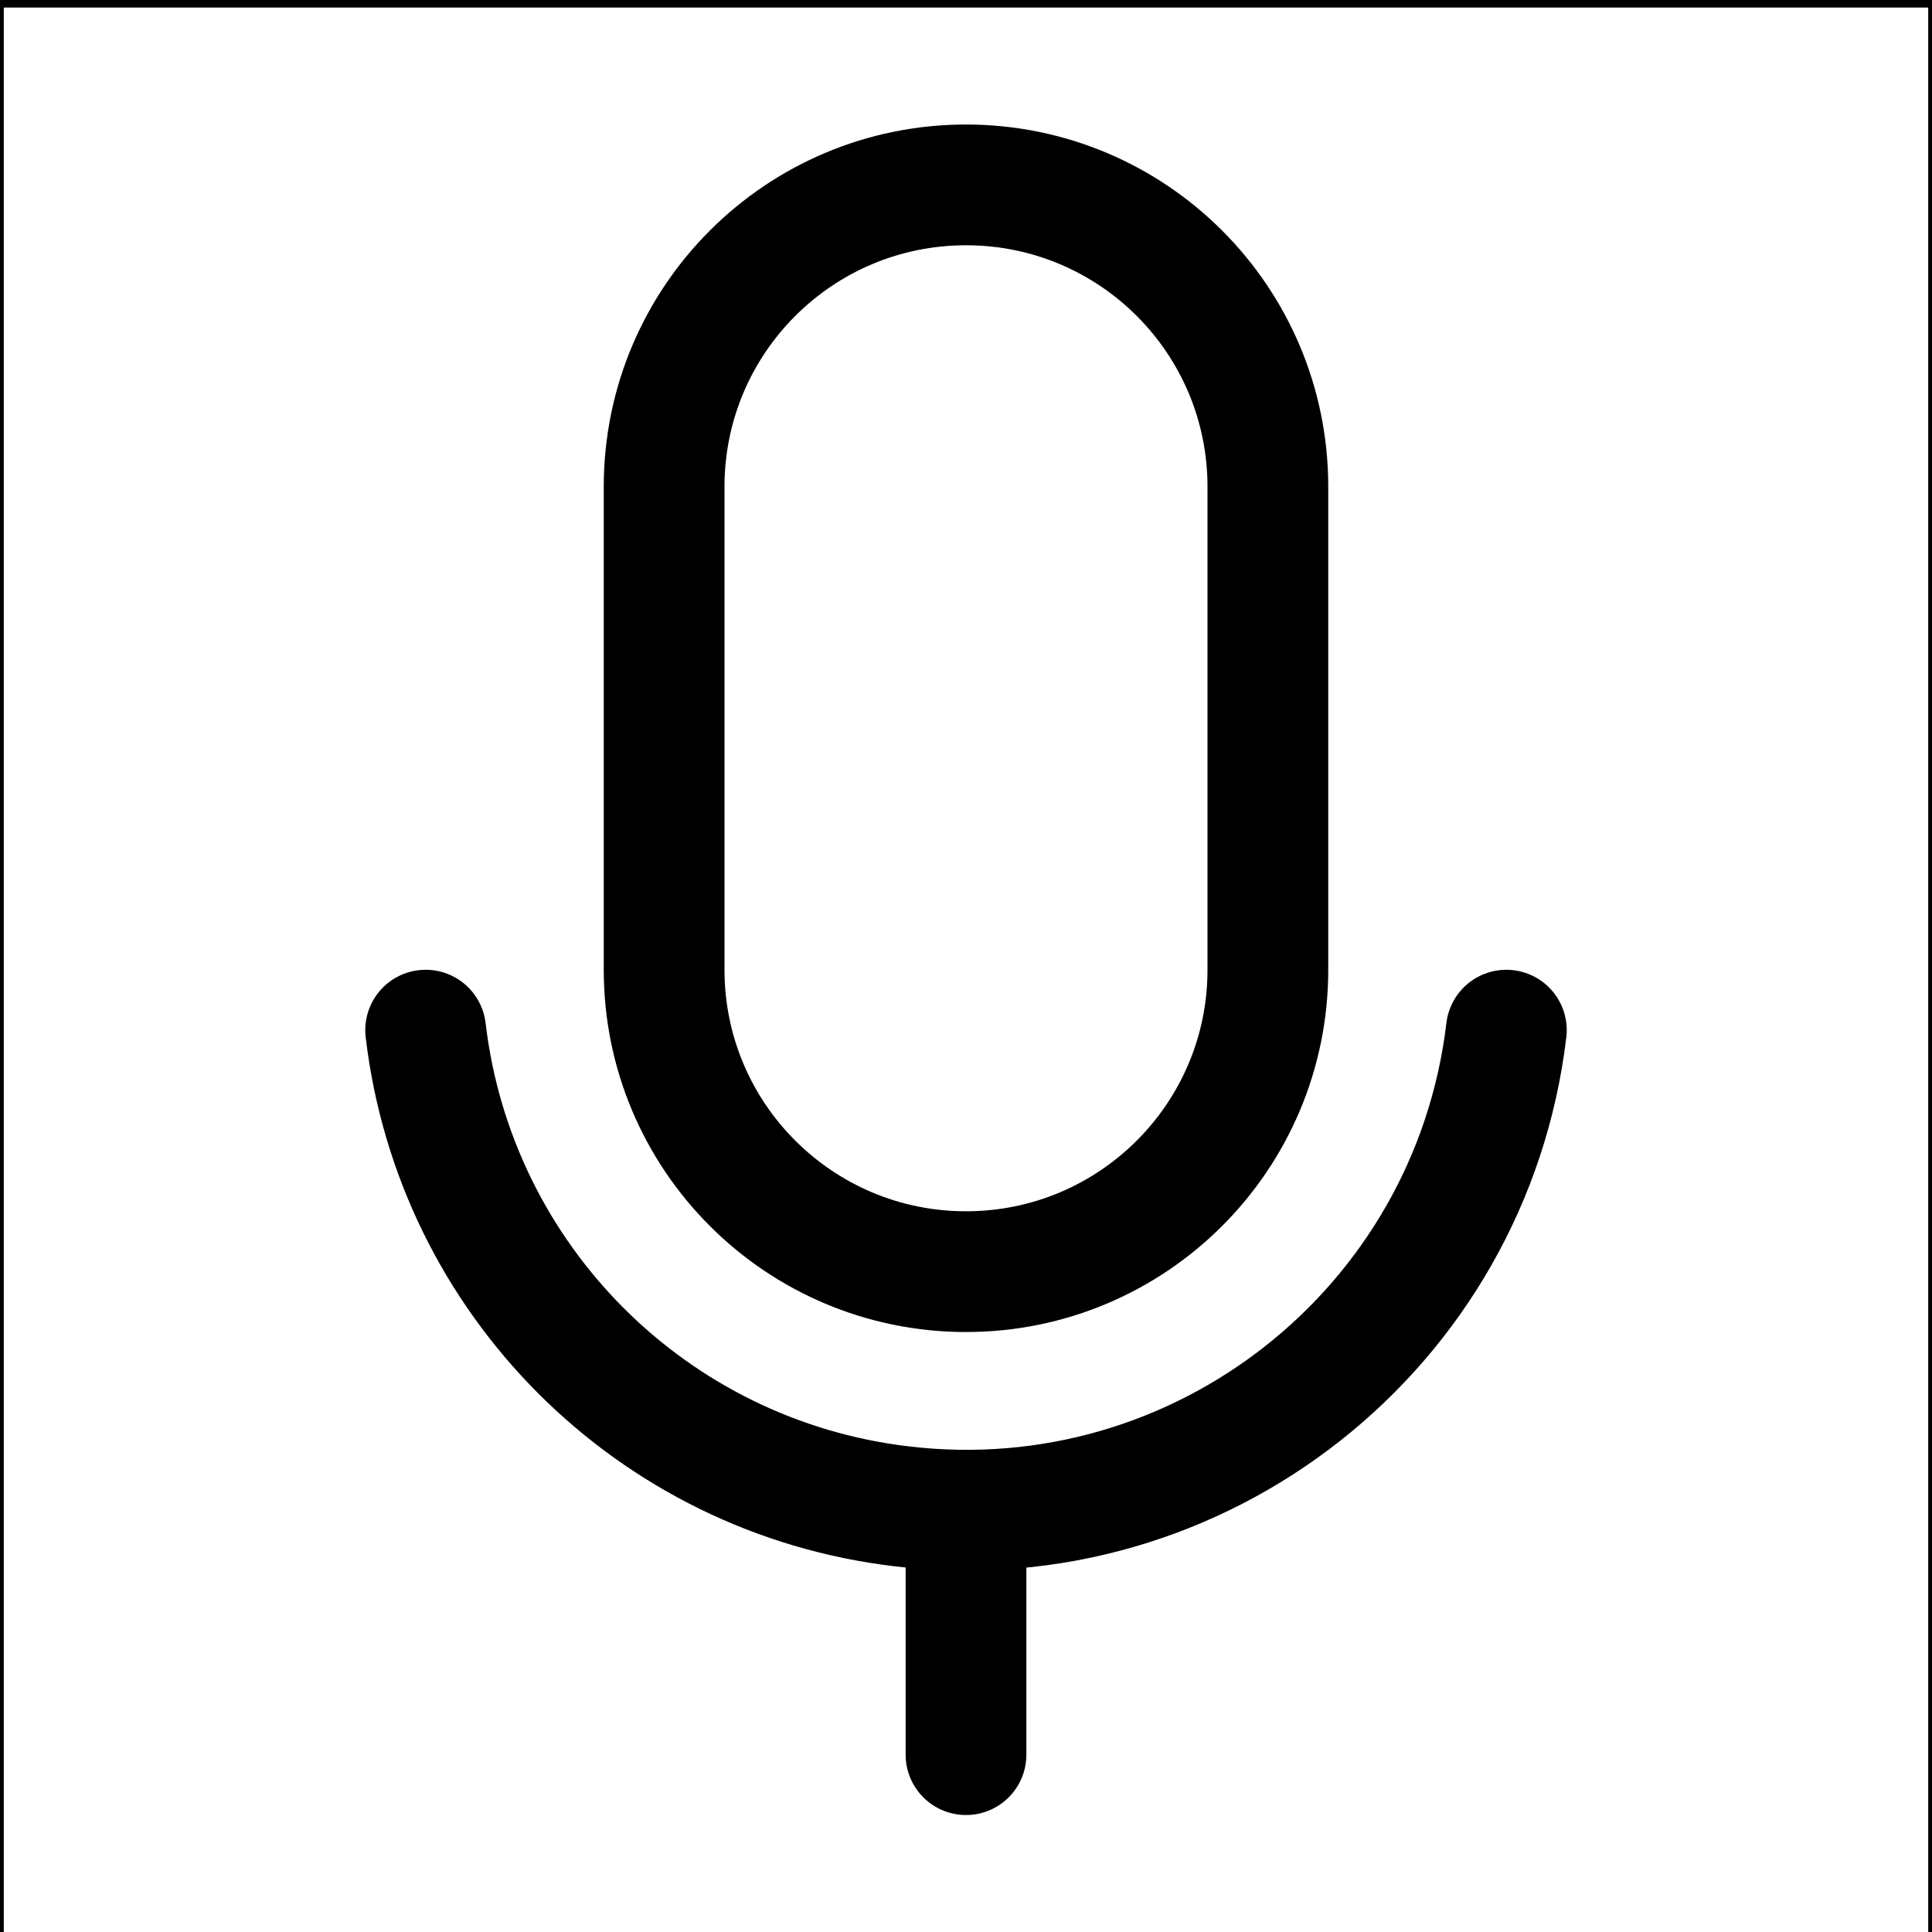
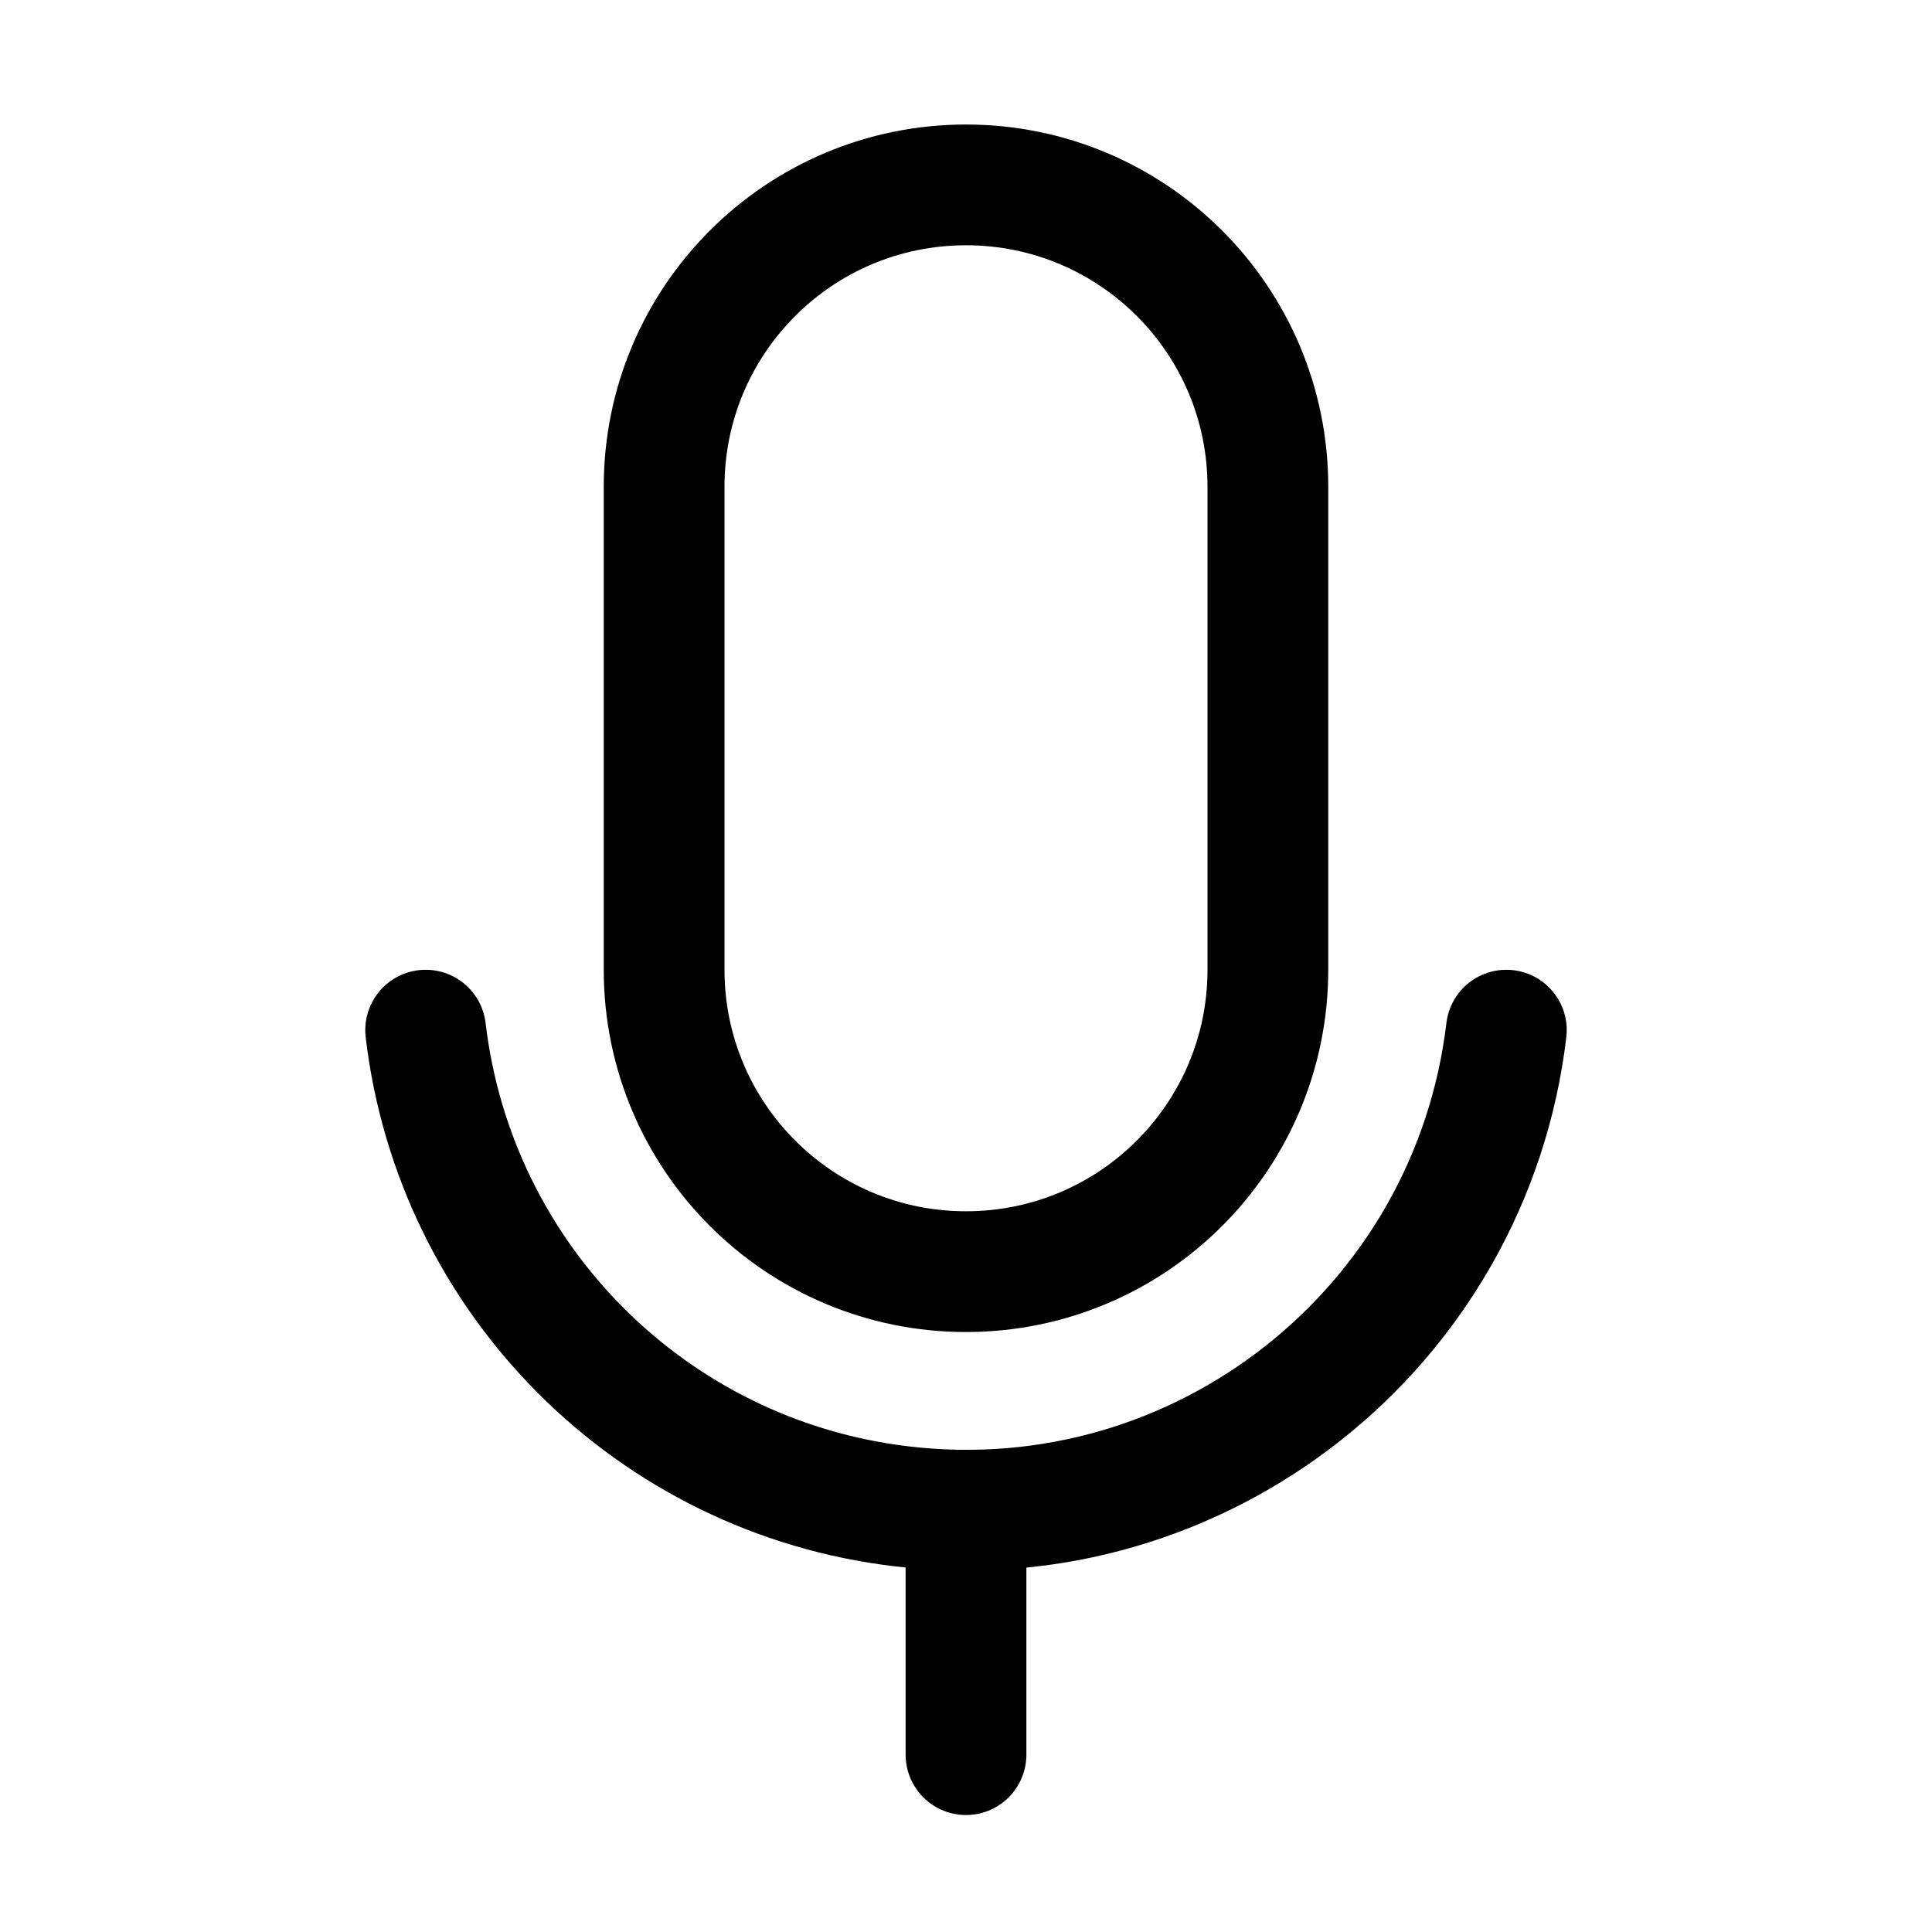
<svg xmlns="http://www.w3.org/2000/svg" version="1.1" id="Layer_1" x="0px" y="0px" viewBox="0 0 256 256" style="enable-background:new 0 0 256 256;" xml:space="preserve">
  <style type="text/css">
- 	.st0{fill:none;stroke:#000000;stroke-miterlimit:10;}
- 	.st1{fill:none;stroke:#000000;stroke-width:16;stroke-linecap:round;stroke-linejoin:round;}
+ 	.st0{fill:none;stroke:#000000;stroke-width:16;stroke-linecap:round;stroke-linejoin:round;}
</style>
-   <rect y="0.5" class="st0" width="256" height="256" />
-   <path class="st1" d="M128,24.5L128,24.5c22.1,0,40,17.9,40,40v64c0,22.1-17.9,40-40,40l0,0c-22.1,0-40-17.9-40-40v-64  C88,42.4,105.9,24.5,128,24.5z" />
-   <line class="st1" x1="128" y1="200.5" x2="128" y2="232.5" />
-   <path class="st1" d="M199.6,136.5c-4.7,39.5-40.5,67.8-80.1,63.1c-33.1-3.9-59.2-30-63.1-63.1" />
+   <path class="st0" d="M128,24.5L128,24.5c22.1,0,40,17.9,40,40v64c0,22.1-17.9,40-40,40l0,0c-22.1,0-40-17.9-40-40v-64  C88,42.4,105.9,24.5,128,24.5z" />
+   <line class="st0" x1="128" y1="200.5" x2="128" y2="232.5" />
+   <path class="st0" d="M199.6,136.5c-4.7,39.5-40.5,67.8-80.1,63.1c-33.1-3.9-59.2-30-63.1-63.1" />
</svg>
